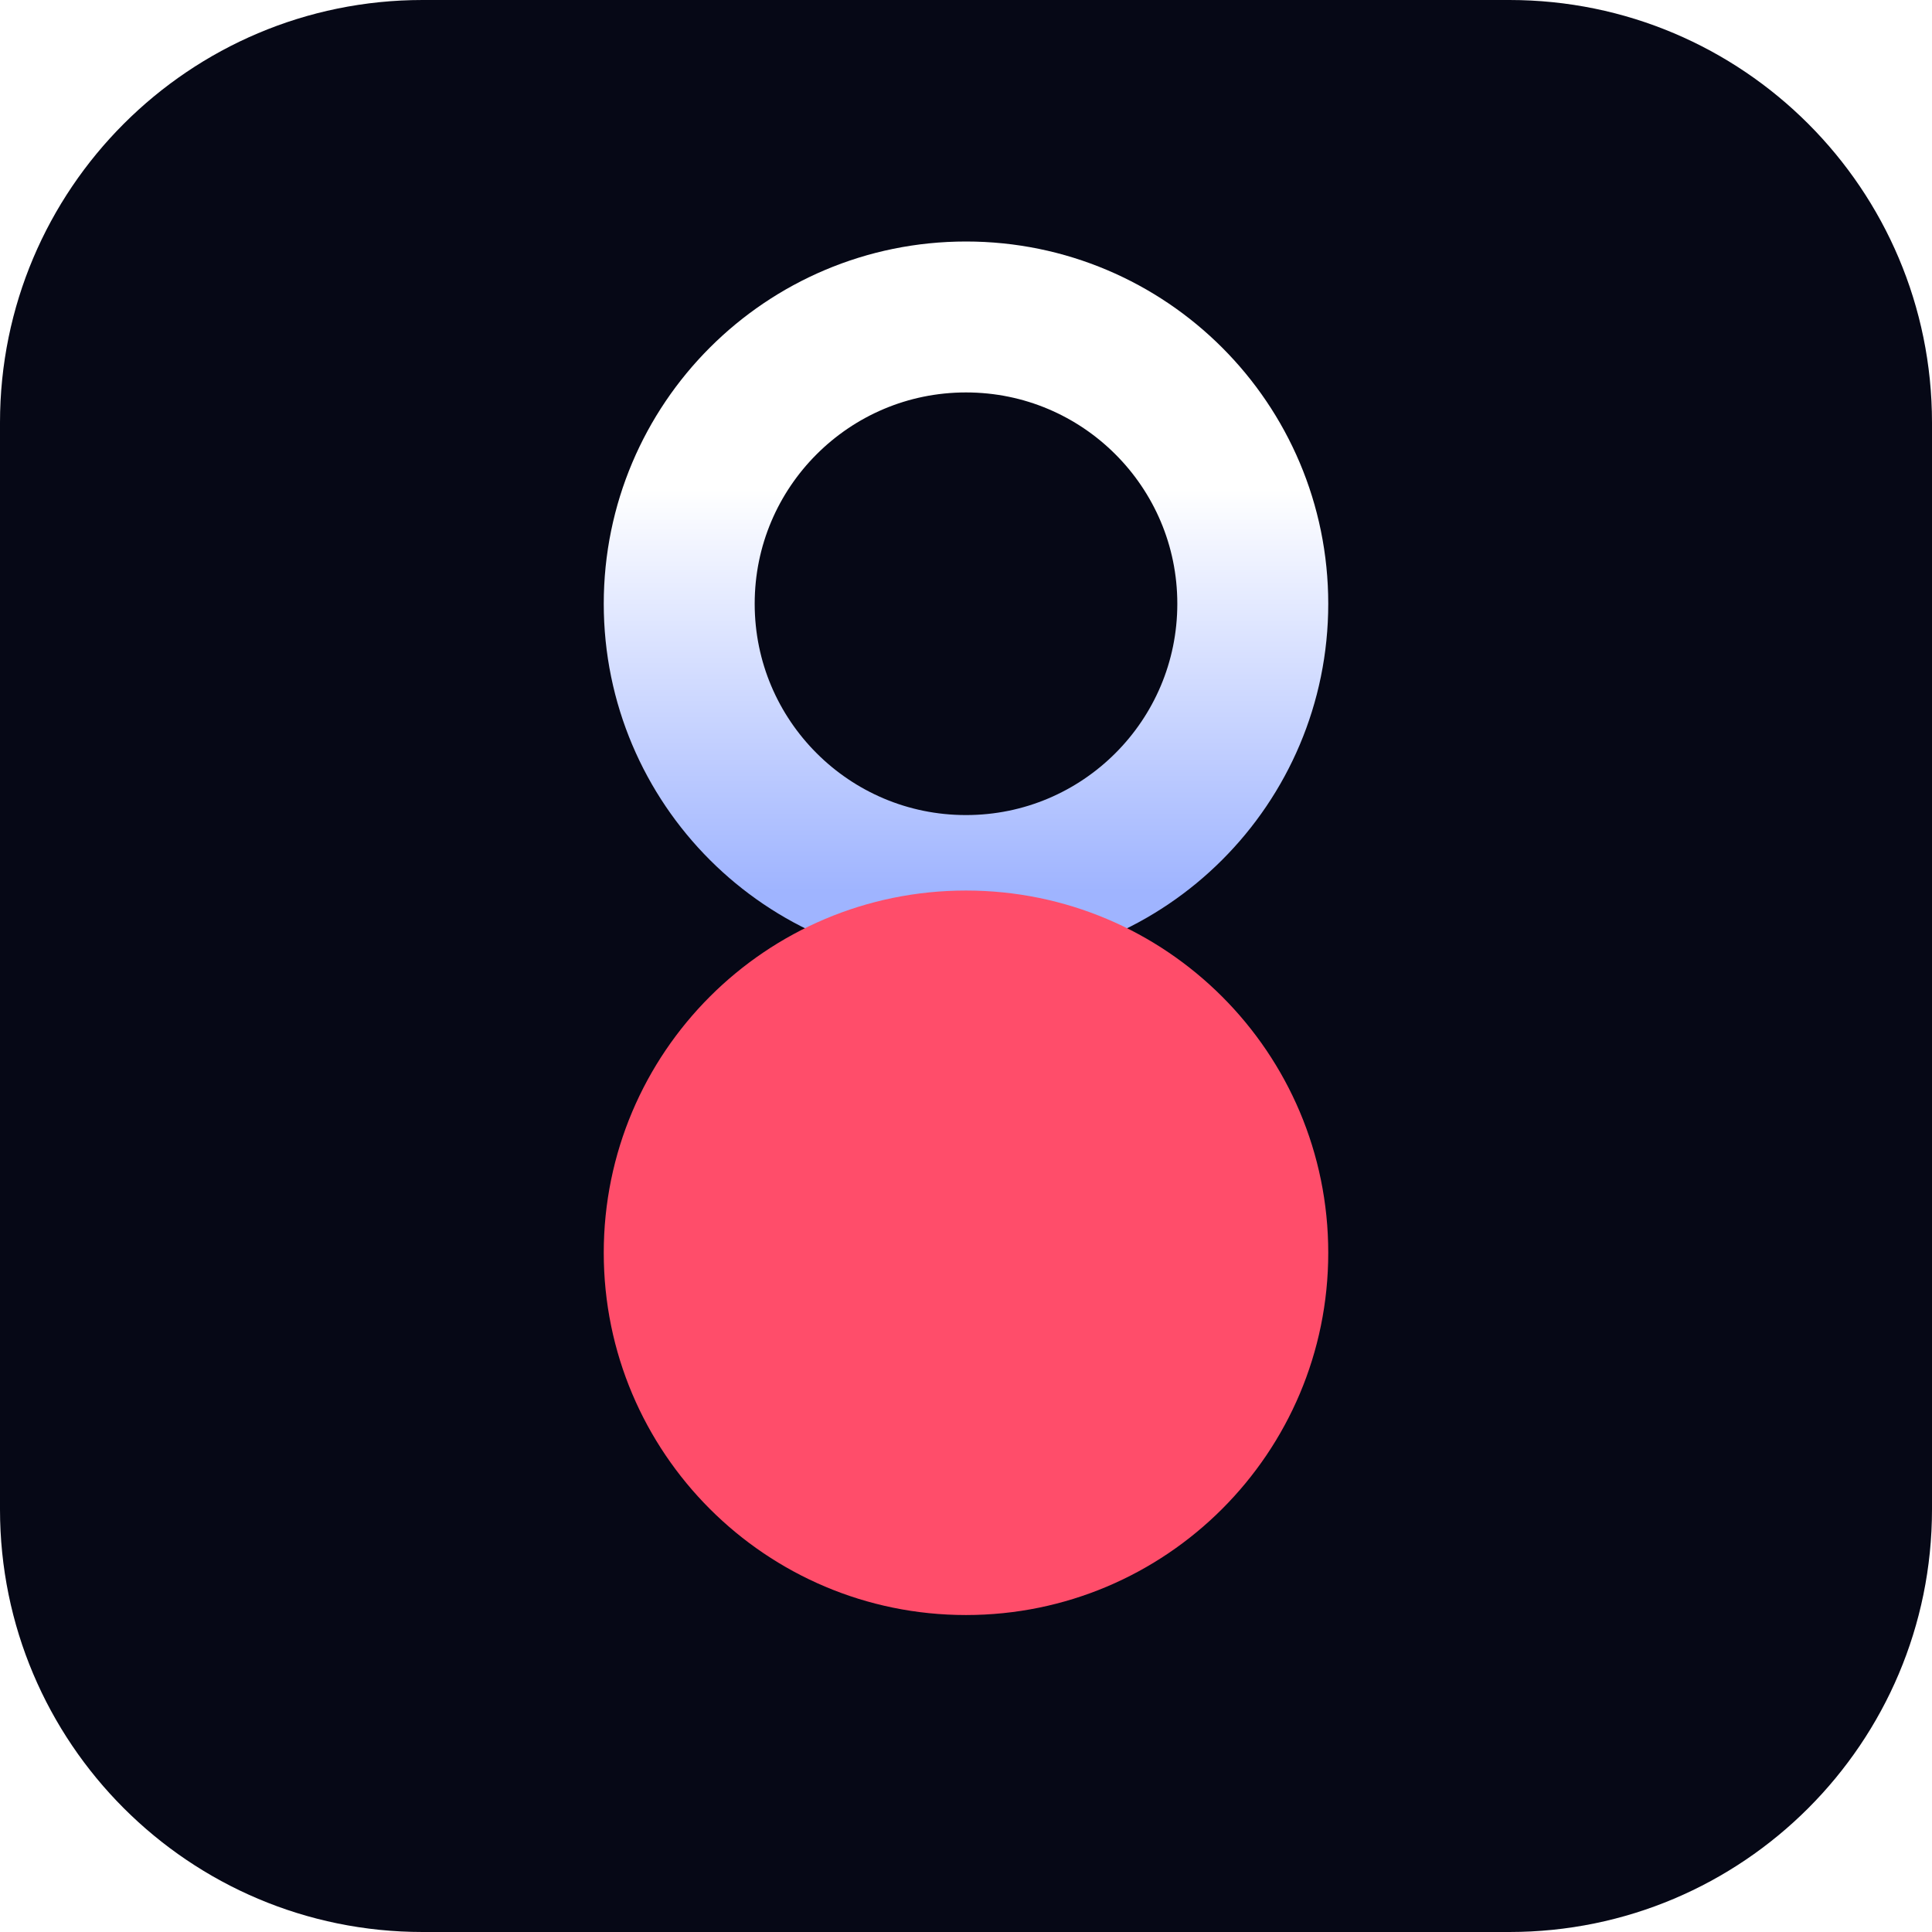
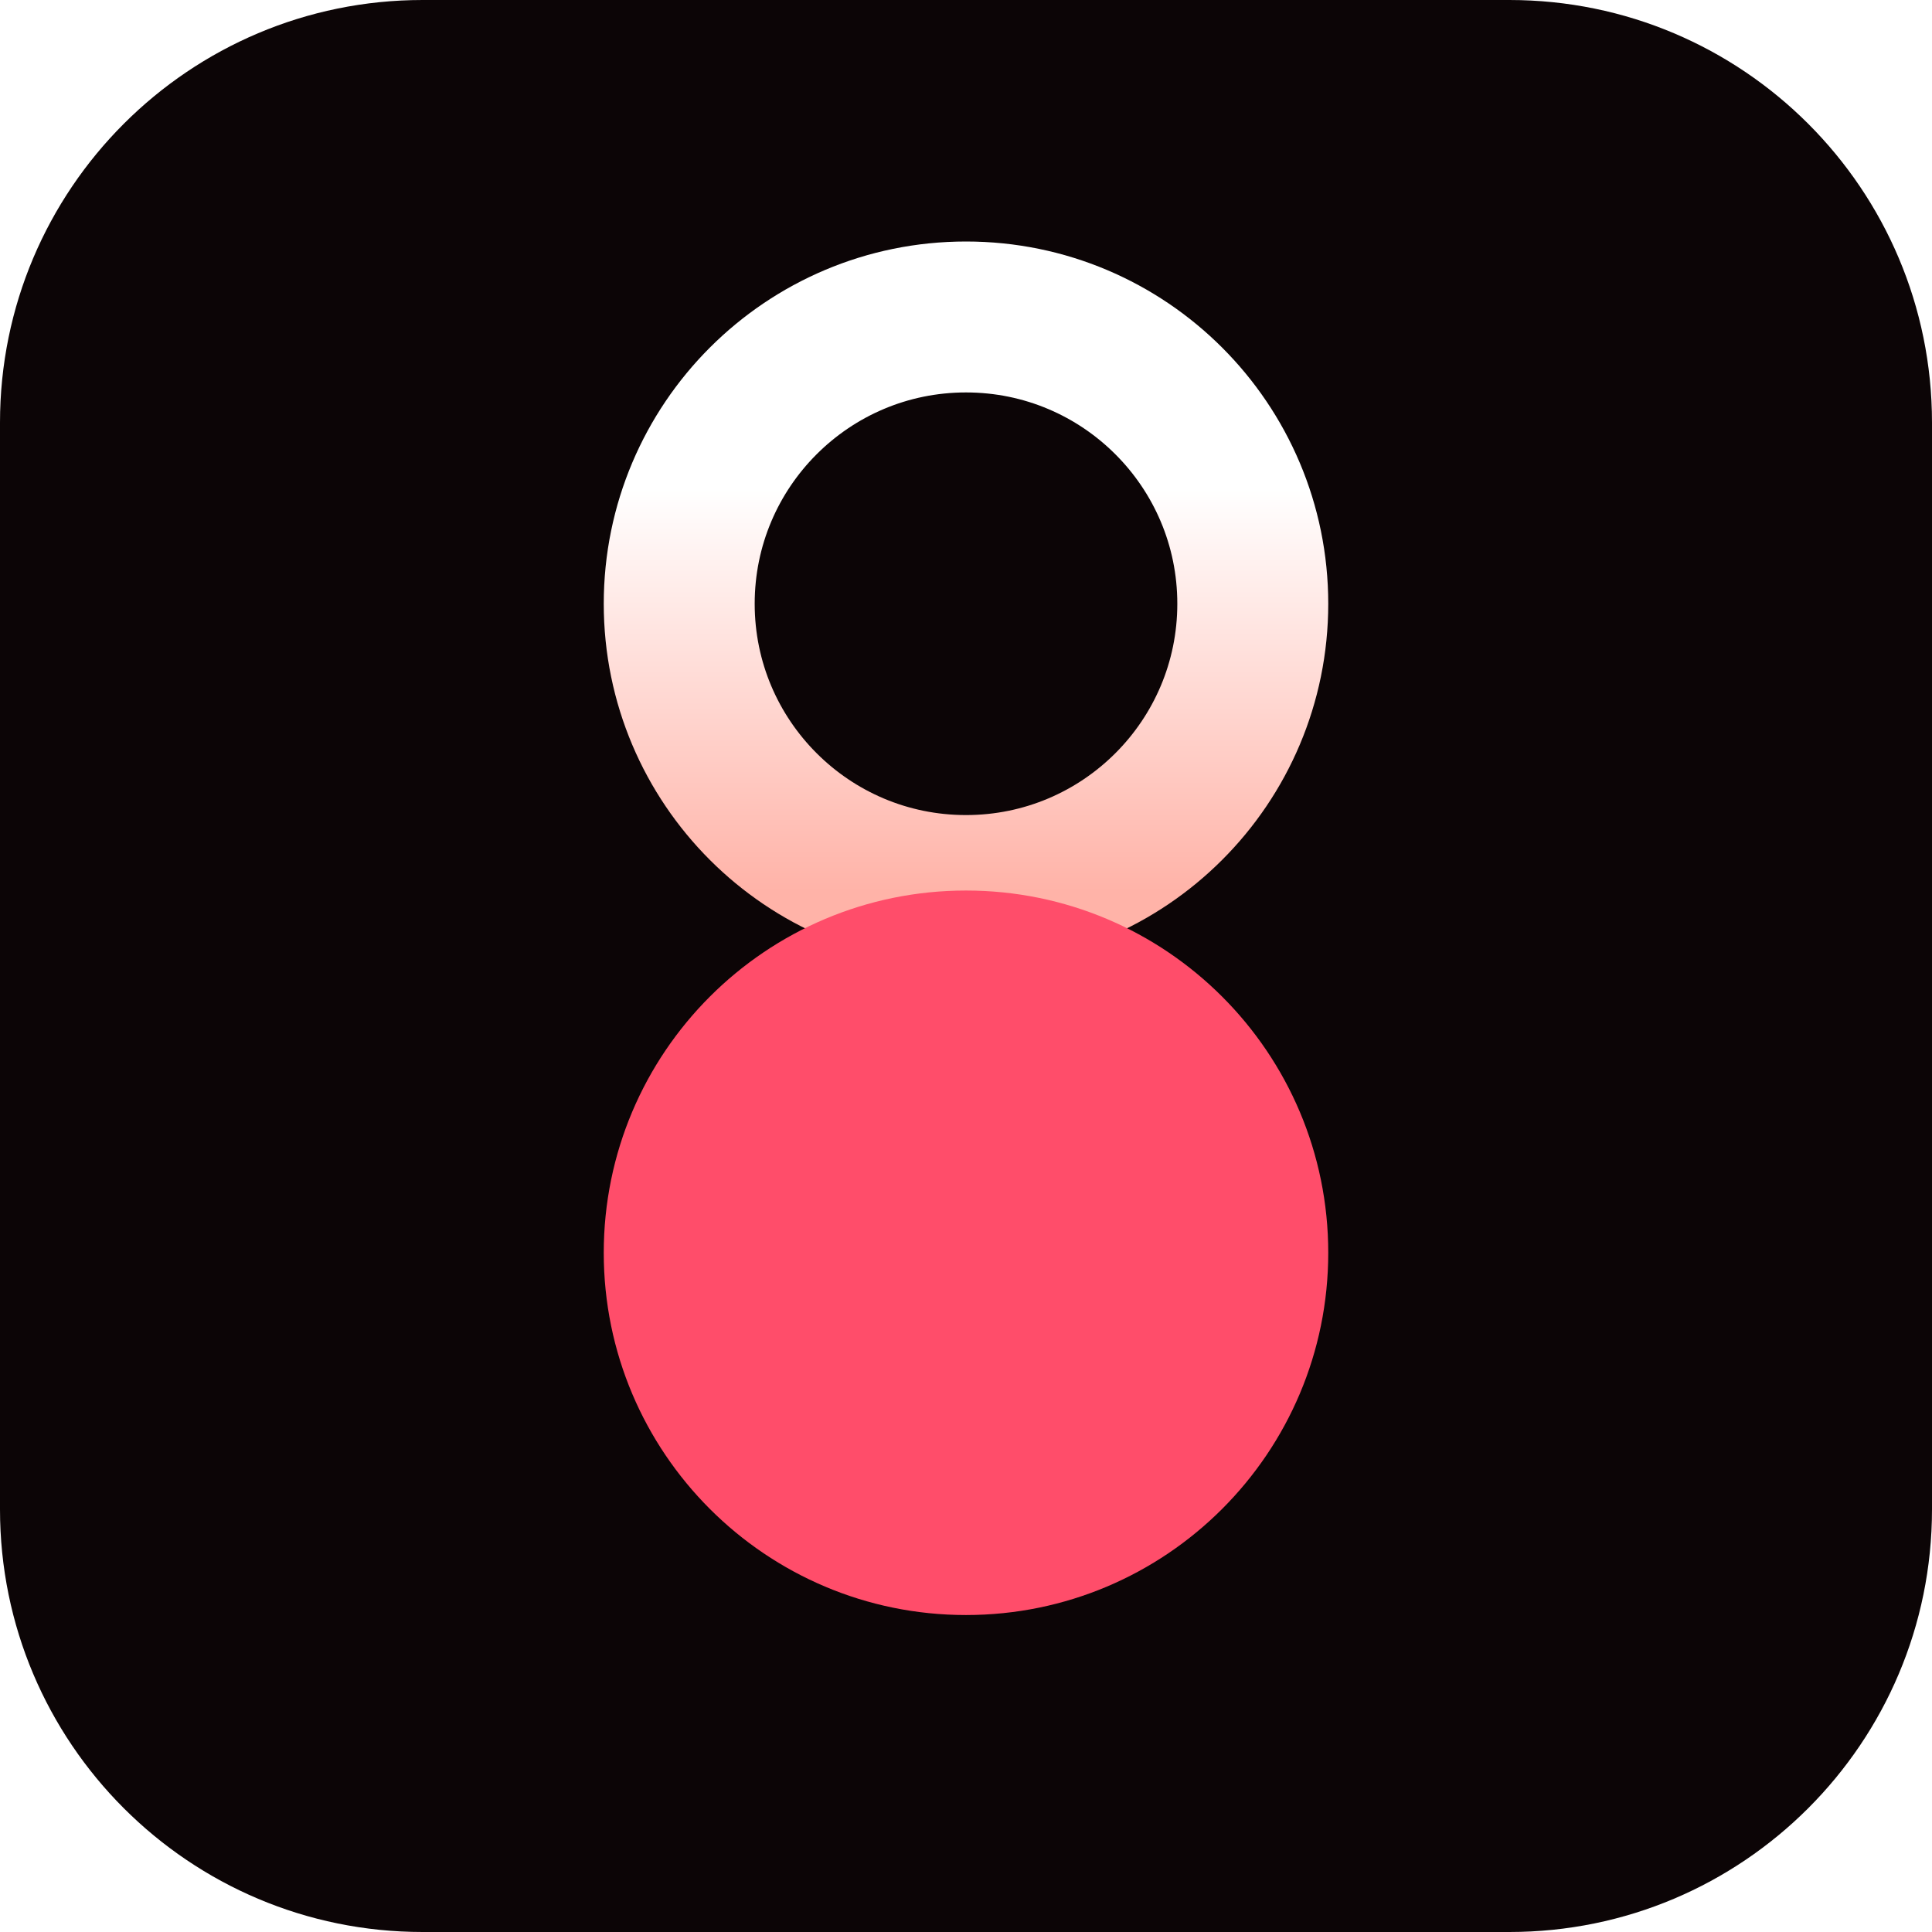
<svg xmlns="http://www.w3.org/2000/svg" viewBox="0 0 64 64">
  <defs>
    <linearGradient id="g" x1="0" y1="0" x2="0" y2="1">
      <stop offset=".3" stop-color="#fff" />
-       <stop offset="1" stop-color="#9fb4ff" />
+       <stop offset="1" stop-color="#ffb3a8" />
    </linearGradient>
  </defs>
-   <rect width="64" height="64" rx="14" fill="#060816" />
+   <rect width="64" height="64" rx="14" fill="#0c0506" />
  <circle cx="32" cy="20" r="9.5" fill="none" stroke="url(#g)" stroke-width="5" />
  <circle cx="32" cy="41.5" r="12" fill="#ff4d6a" />
</svg>
